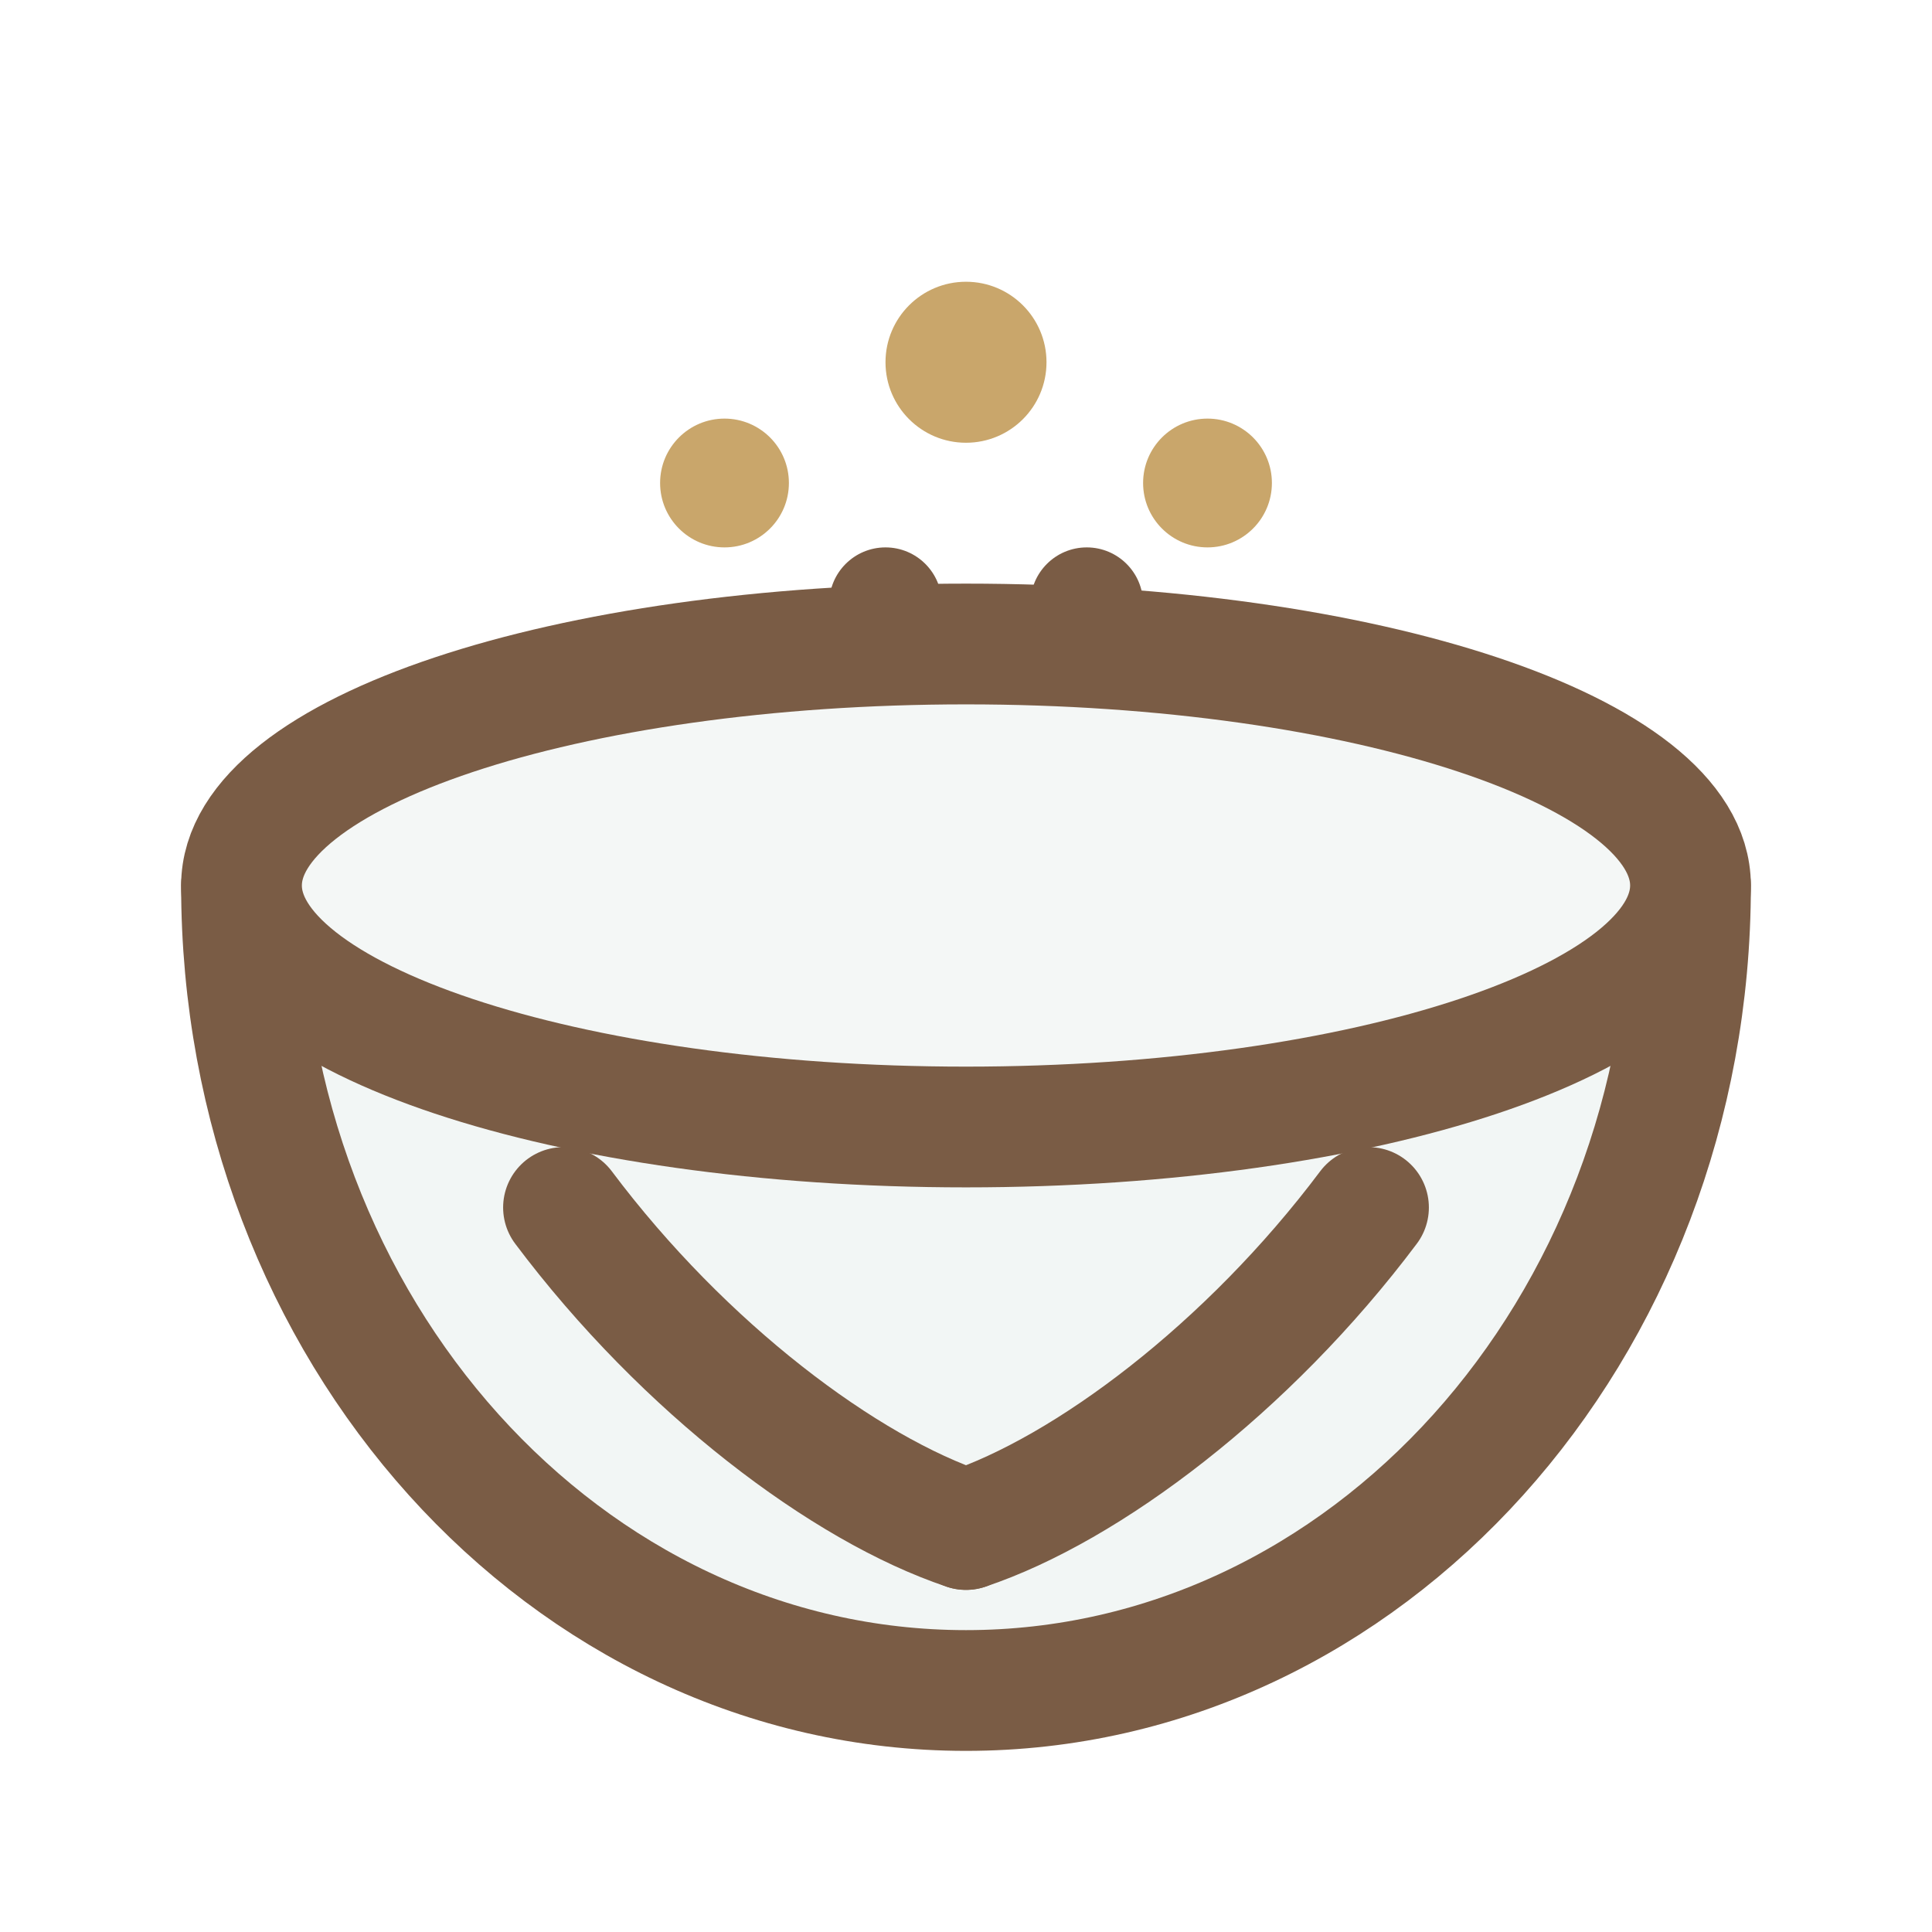
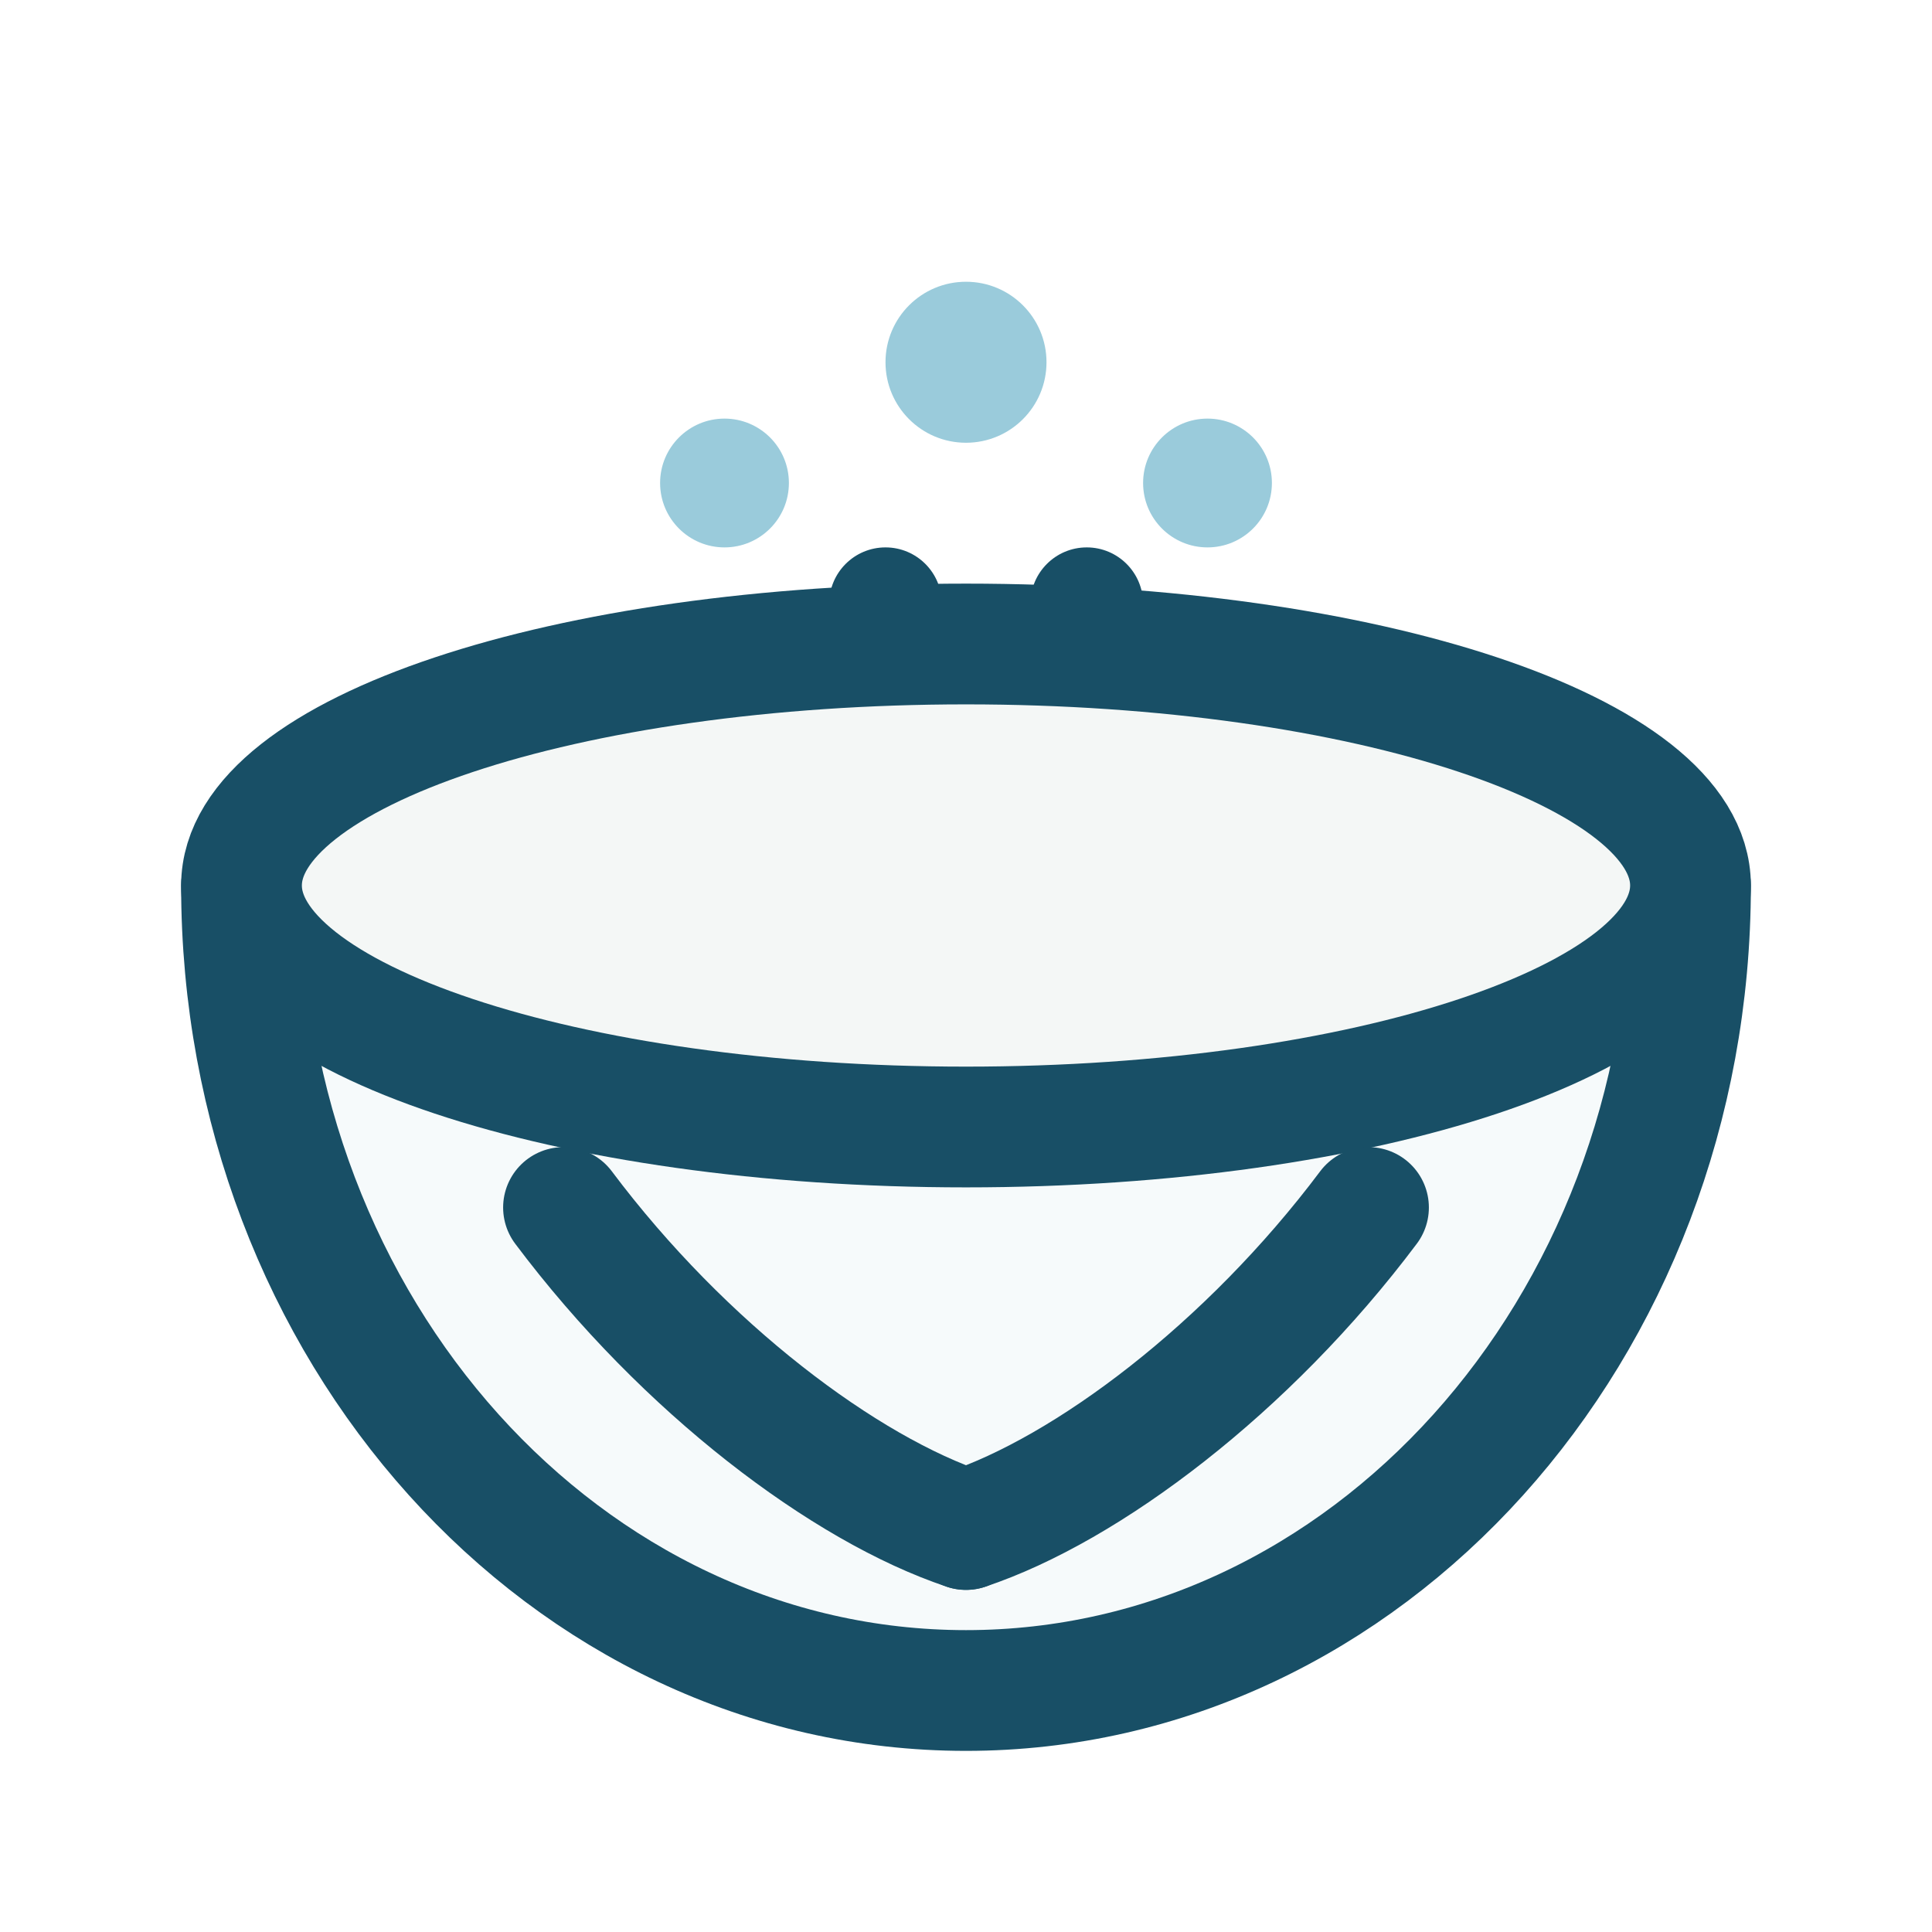
- <svg xmlns="http://www.w3.org/2000/svg" viewBox="0 0 24 24" fill="none" stroke="#7A5C45" stroke-width="1.5" stroke-linecap="round" stroke-linejoin="round">
-   <path d="M3 11C3 16.523 7.029 21 12 21C16.971 21 21 16.523 21 11H3Z" fill="#E9F0EE" fill-opacity="0.6" />
+ <svg xmlns="http://www.w3.org/2000/svg" viewBox="0 0 24 24" fill="none" stroke="#184F66" stroke-width="1.5" stroke-linecap="round" stroke-linejoin="round">
+   <path d="M3 11C3 16.523 7.029 21 12 21C16.971 21 21 16.523 21 11H3Z" fill="#F0F6F8" fill-opacity="0.6" />
  <ellipse cx="12" cy="11" rx="9" ry="3" fill="#F4F7F6" />
  <path d="M7 15C8.5 17 10.5 18.5 12 19" />
  <path d="M17 15C15.5 17 13.5 18.5 12 19" />
-   <circle cx="9" cy="6" r="0.8" fill="#C9A66B" stroke="none" />
-   <circle cx="12" cy="4.5" r="1" fill="#C9A66B" stroke="none" />
-   <circle cx="15" cy="6" r="0.8" fill="#C9A66B" stroke="none" />
-   <circle cx="11" cy="7.5" r="0.7" fill="#7A5C45" stroke="none" />
-   <circle cx="13.5" cy="7.5" r="0.7" fill="#7A5C45" stroke="none" />
+   <circle cx="9" cy="6" r="0.8" fill="#9acbdb" stroke="none" />
+   <circle cx="12" cy="4.5" r="1" fill="#9acbdb" stroke="none" />
+   <circle cx="15" cy="6" r="0.8" fill="#9acbdb" stroke="none" />
+   <circle cx="11" cy="7.5" r="0.7" fill="#184F66" stroke="none" />
+   <circle cx="13.5" cy="7.5" r="0.7" fill="#184F66" stroke="none" />
</svg>
